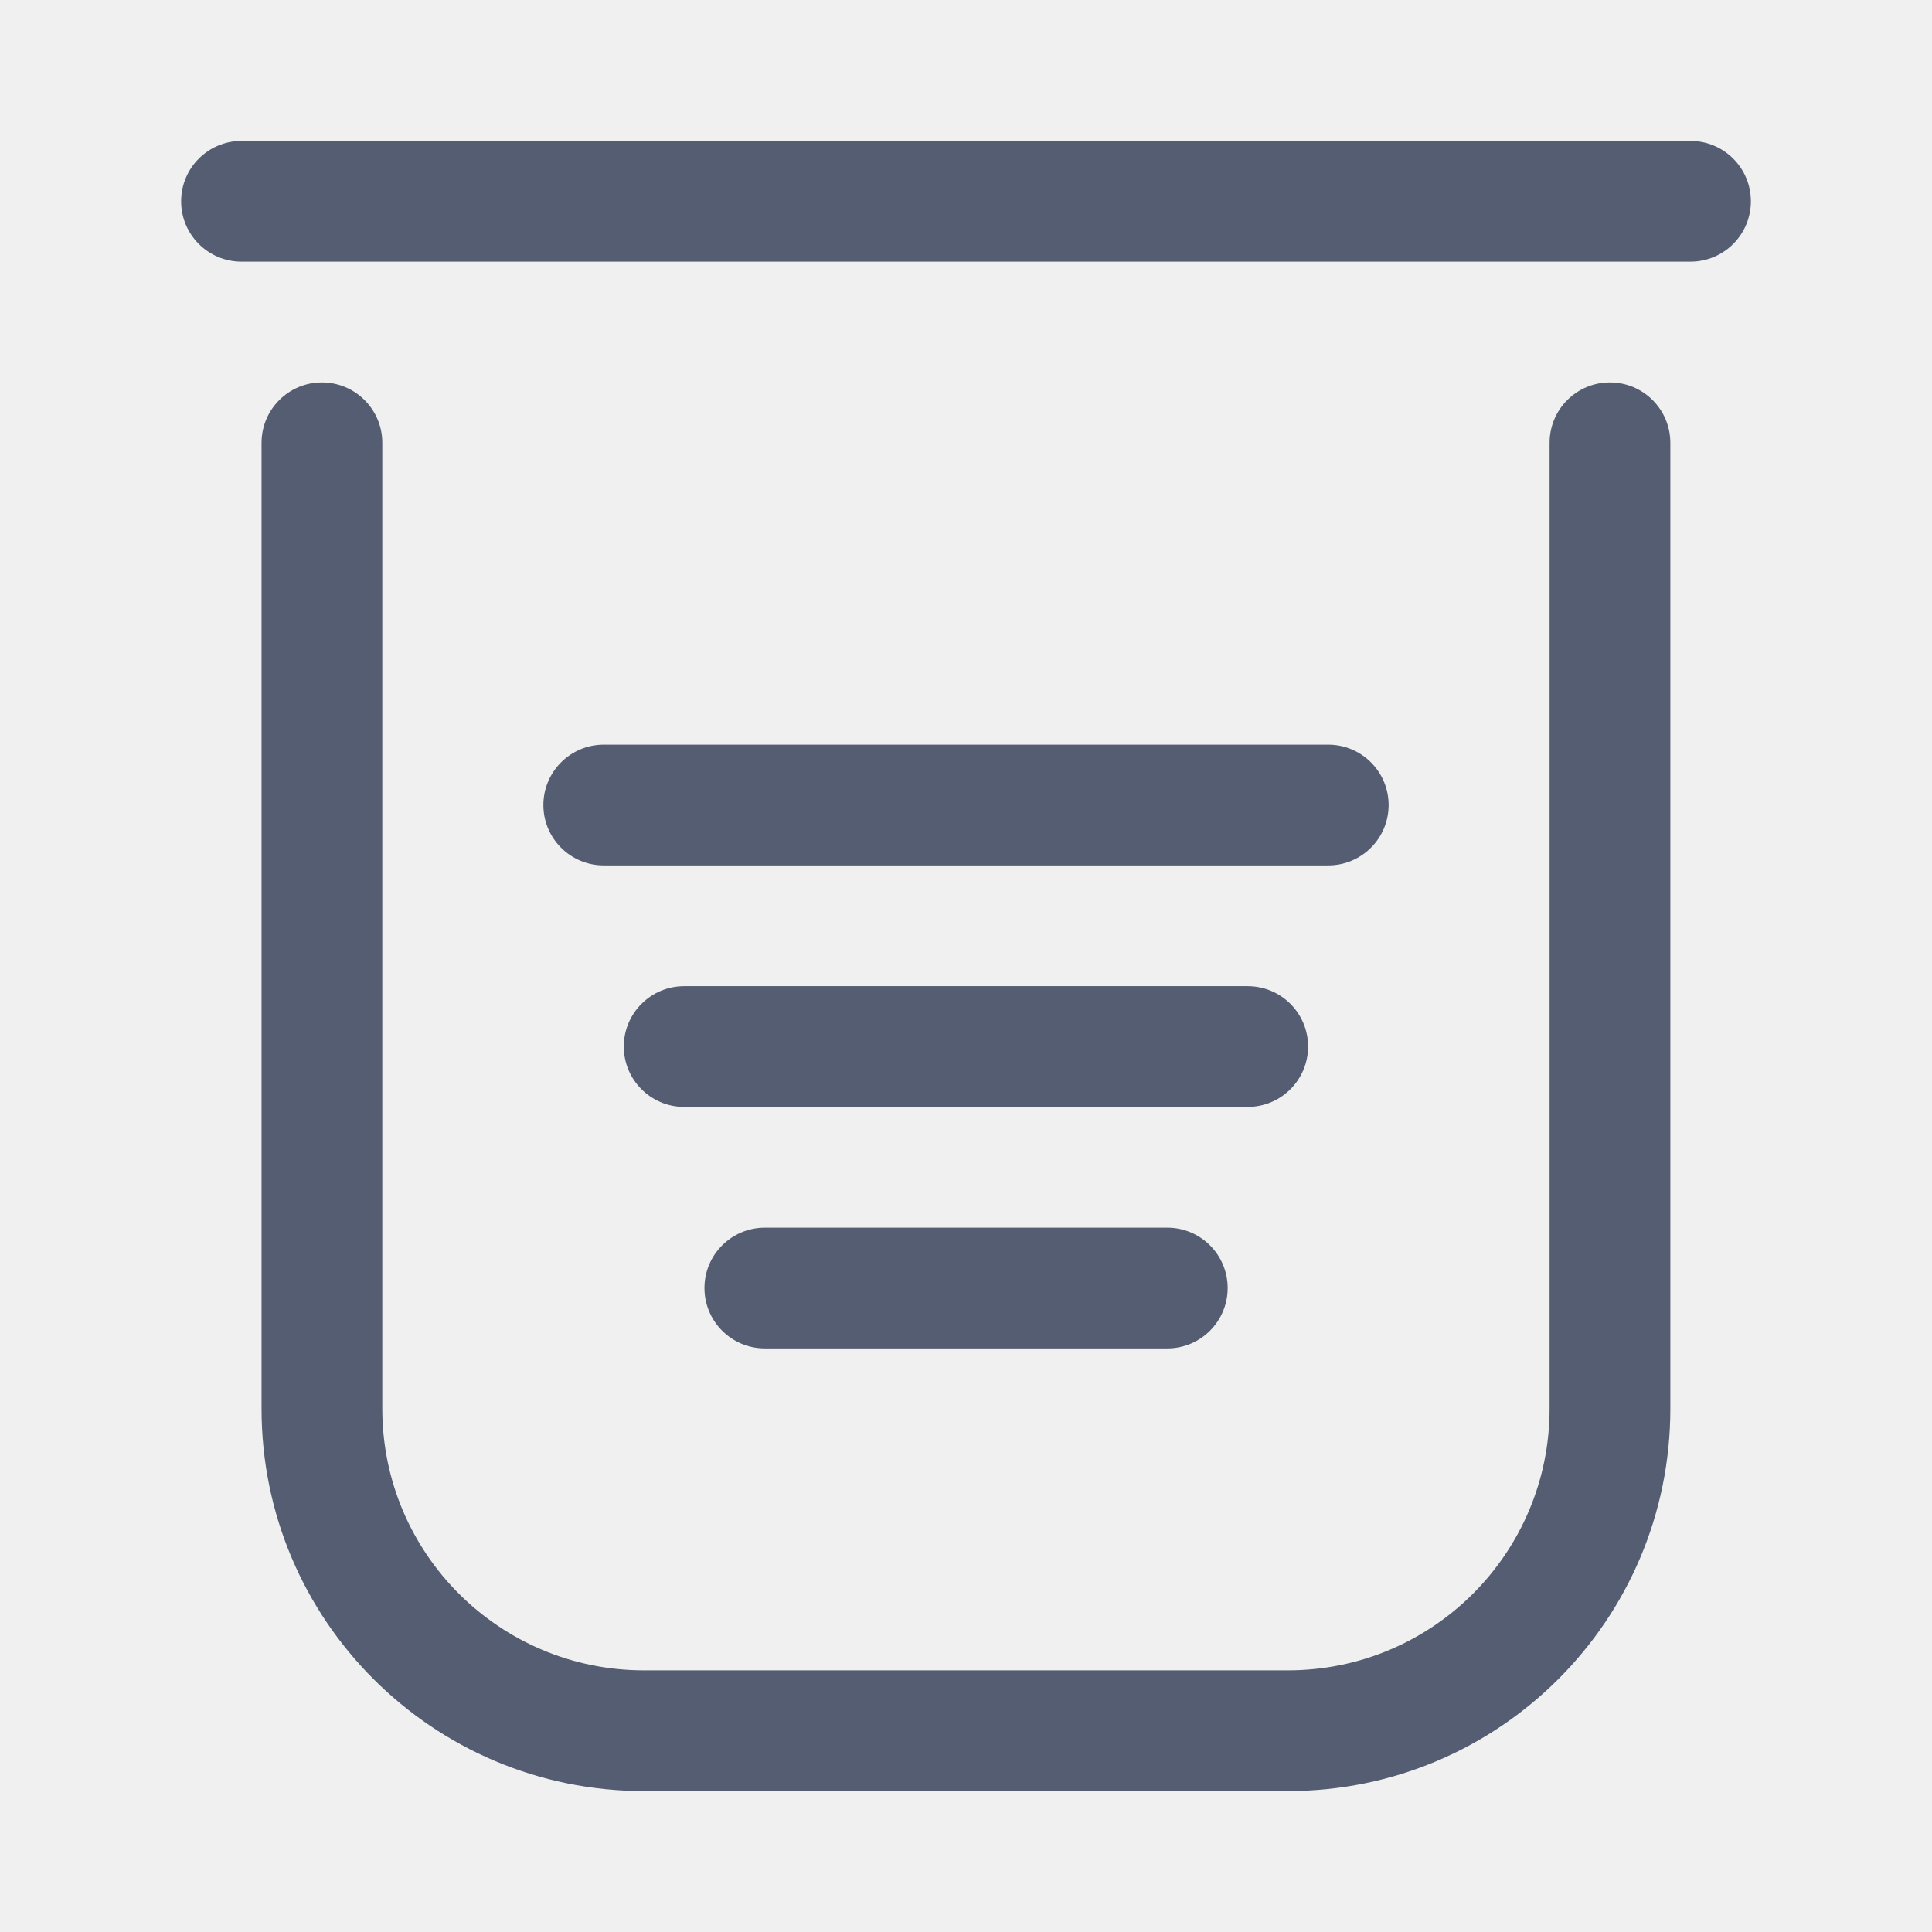
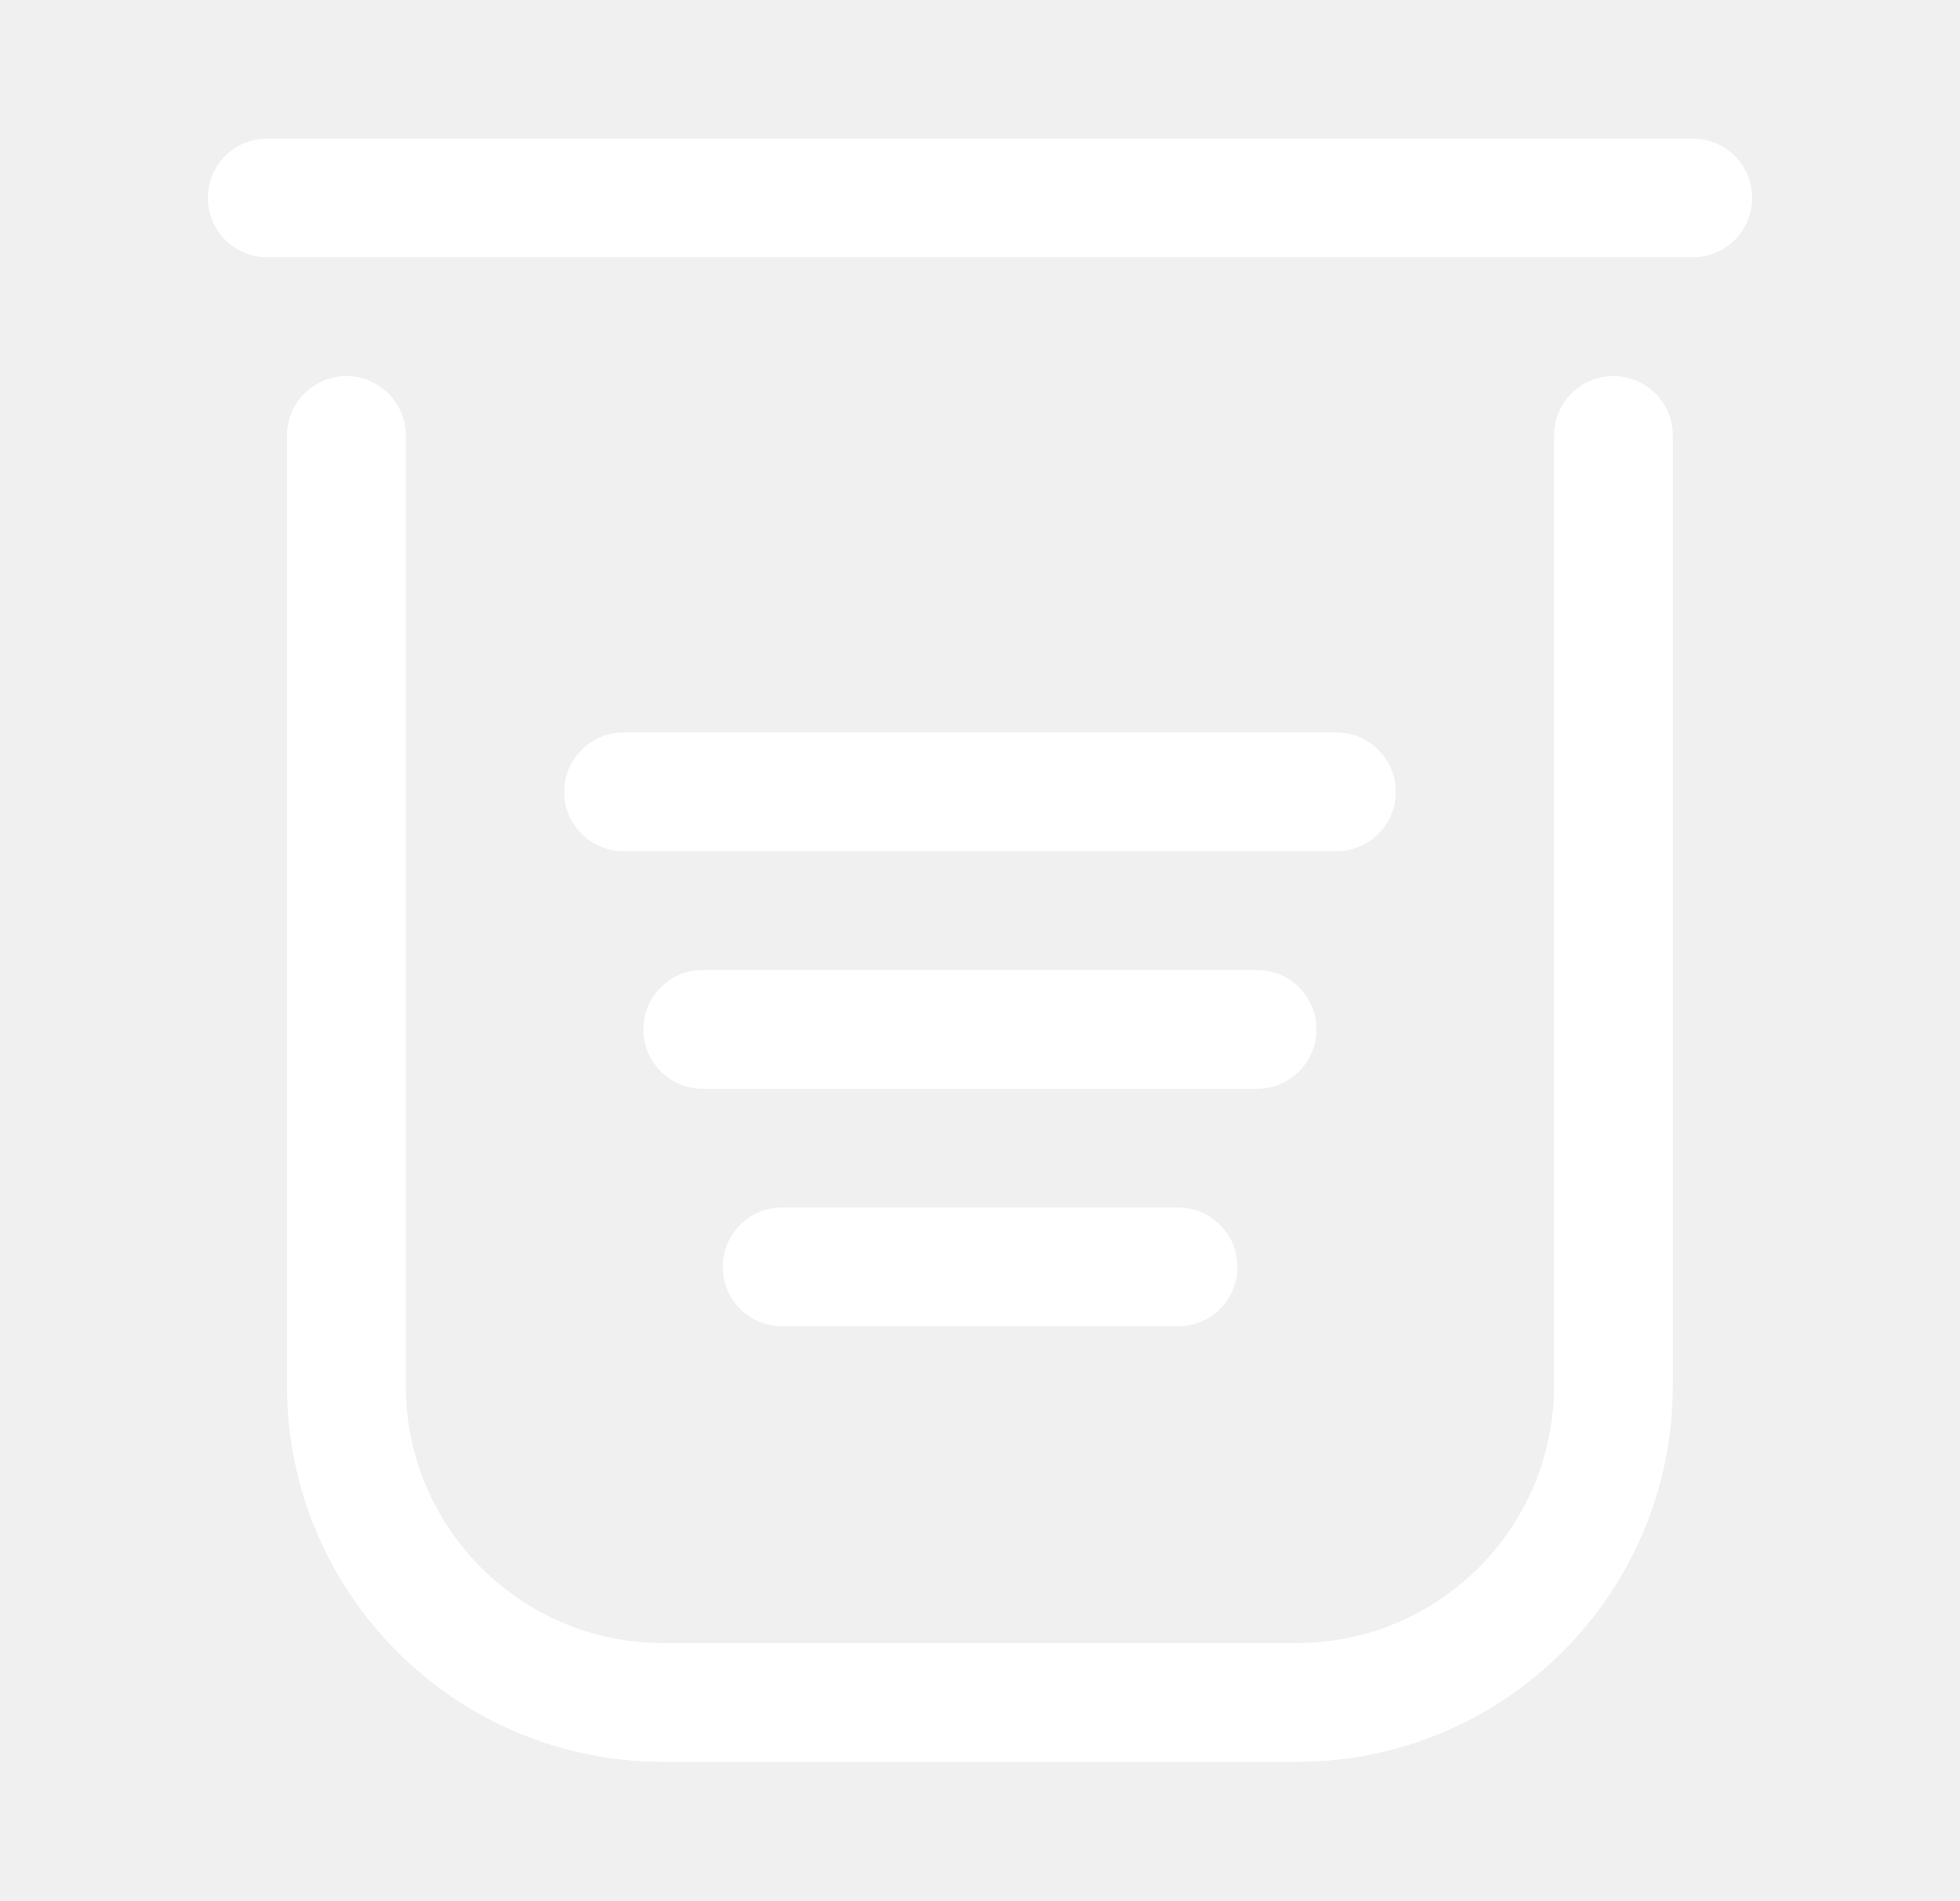
- <svg xmlns="http://www.w3.org/2000/svg" width="16" height="16" viewBox="0 0 16 16" fill="none">
-   <path fill-rule="evenodd" clip-rule="evenodd" d="M1.5 1.667C1.5 1.391 1.724 1.167 2 1.167H14C14.276 1.167 14.5 1.391 14.5 1.667C14.5 1.943 14.276 2.167 14 2.167H2C1.724 2.167 1.5 1.943 1.5 1.667Z" fill="#555D72" />
-   <path fill-rule="evenodd" clip-rule="evenodd" d="M5.834 10.667C5.834 10.391 6.058 10.167 6.334 10.167H9.667C9.943 10.167 10.167 10.391 10.167 10.667C10.167 10.943 9.943 11.167 9.667 11.167H6.334C6.058 11.167 5.834 10.943 5.834 10.667Z" fill="#555D72" />
-   <path fill-rule="evenodd" clip-rule="evenodd" d="M5.166 8.667C5.166 8.391 5.39 8.167 5.666 8.167H10.333C10.609 8.167 10.833 8.391 10.833 8.667C10.833 8.943 10.609 9.167 10.333 9.167H5.666C5.39 9.167 5.166 8.943 5.166 8.667Z" fill="#555D72" />
-   <path fill-rule="evenodd" clip-rule="evenodd" d="M4.5 6.667C4.5 6.391 4.724 6.167 5 6.167H11C11.276 6.167 11.5 6.391 11.5 6.667C11.5 6.943 11.276 7.167 11 7.167H5C4.724 7.167 4.5 6.943 4.5 6.667Z" fill="#555D72" />
-   <path fill-rule="evenodd" clip-rule="evenodd" d="M2.666 3.167C2.942 3.167 3.166 3.391 3.166 3.667V11.667C3.166 12.863 4.136 13.833 5.333 13.833H10.666C11.863 13.833 12.833 12.863 12.833 11.667V3.667C12.833 3.391 13.056 3.167 13.333 3.167C13.609 3.167 13.833 3.391 13.833 3.667V11.667C13.833 13.416 12.415 14.833 10.666 14.833H5.333C3.584 14.833 2.166 13.416 2.166 11.667V3.667C2.166 3.391 2.39 3.167 2.666 3.167Z" fill="#555D72" />
+ <svg xmlns="http://www.w3.org/2000/svg" width="33" height="32" viewBox="0 0 33 32" fill="none">
+   <path fill-rule="evenodd" clip-rule="evenodd" d="M3.5 3.333C3.5 2.781 3.948 2.333 4.5 2.333H28.5C29.052 2.333 29.5 2.781 29.5 3.333C29.5 3.886 29.052 4.333 28.5 4.333H4.5C3.948 4.333 3.5 3.886 3.5 3.333Z" fill="white" />
+   <path fill-rule="evenodd" clip-rule="evenodd" d="M12.168 21.333C12.168 20.781 12.616 20.333 13.168 20.333H19.835C20.387 20.333 20.835 20.781 20.835 21.333C20.835 21.886 20.387 22.333 19.835 22.333H13.168C12.616 22.333 12.168 21.886 12.168 21.333Z" fill="white" />
+   <path fill-rule="evenodd" clip-rule="evenodd" d="M10.832 17.333C10.832 16.781 11.28 16.333 11.832 16.333H21.165C21.718 16.333 22.165 16.781 22.165 17.333C22.165 17.886 21.718 18.333 21.165 18.333H11.832C11.28 18.333 10.832 17.886 10.832 17.333Z" fill="white" />
+   <path fill-rule="evenodd" clip-rule="evenodd" d="M9.5 13.333C9.5 12.781 9.948 12.333 10.5 12.333H22.5C23.052 12.333 23.5 12.781 23.5 13.333C23.5 13.886 23.052 14.333 22.5 14.333H10.5C9.948 14.333 9.5 13.886 9.5 13.333Z" fill="white" />
+   <path fill-rule="evenodd" clip-rule="evenodd" d="M5.832 6.333C6.384 6.333 6.832 6.781 6.832 7.333V23.333C6.832 25.727 8.772 27.667 11.165 27.667H21.832C24.225 27.667 26.165 25.727 26.165 23.333V7.333C26.165 6.781 26.613 6.333 27.165 6.333C27.718 6.333 28.165 6.781 28.165 7.333V23.333C28.165 26.831 25.33 29.667 21.832 29.667H11.165C7.668 29.667 4.832 26.831 4.832 23.333V7.333C4.832 6.781 5.28 6.333 5.832 6.333Z" fill="white" />
</svg>
